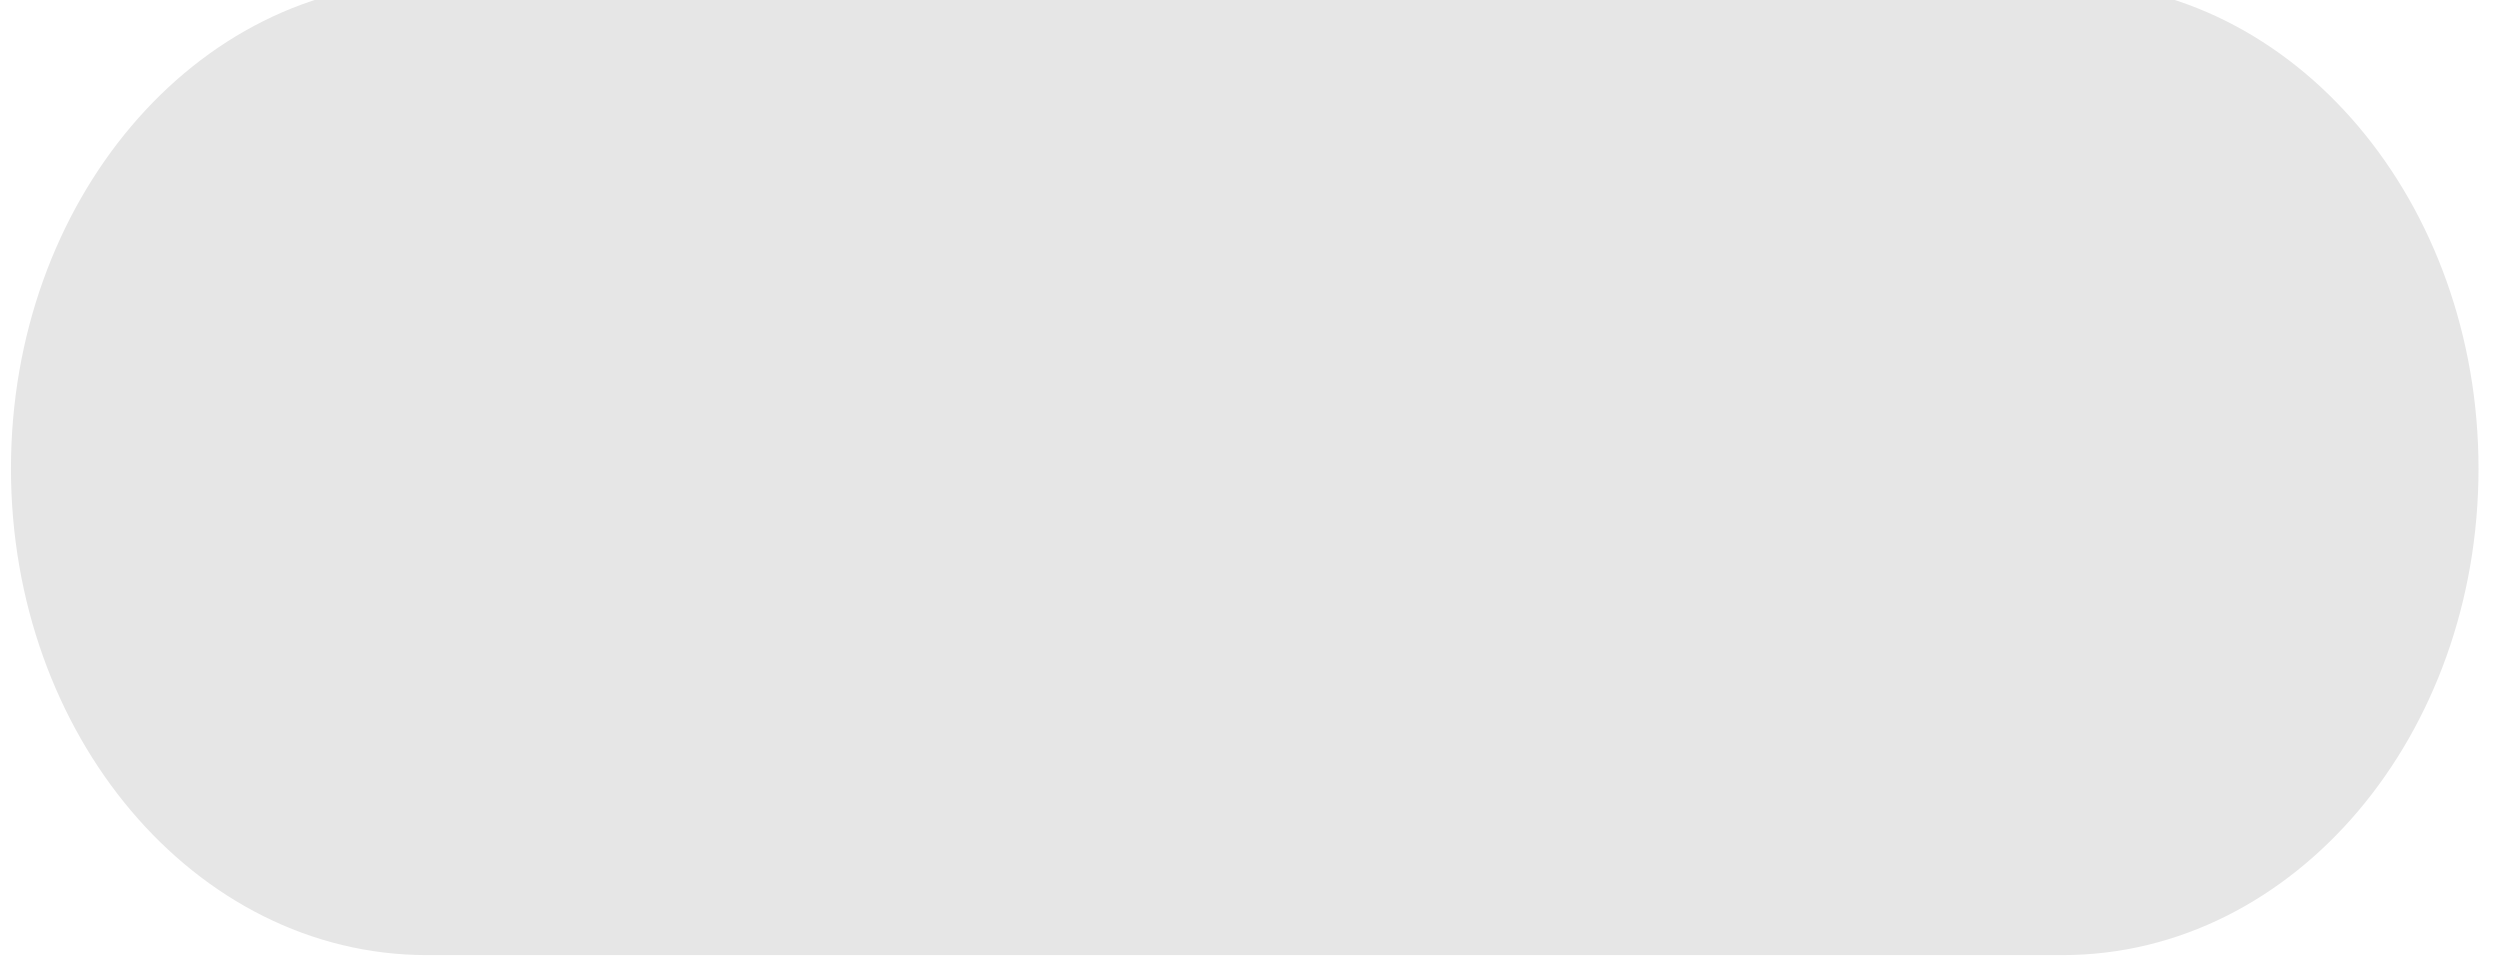
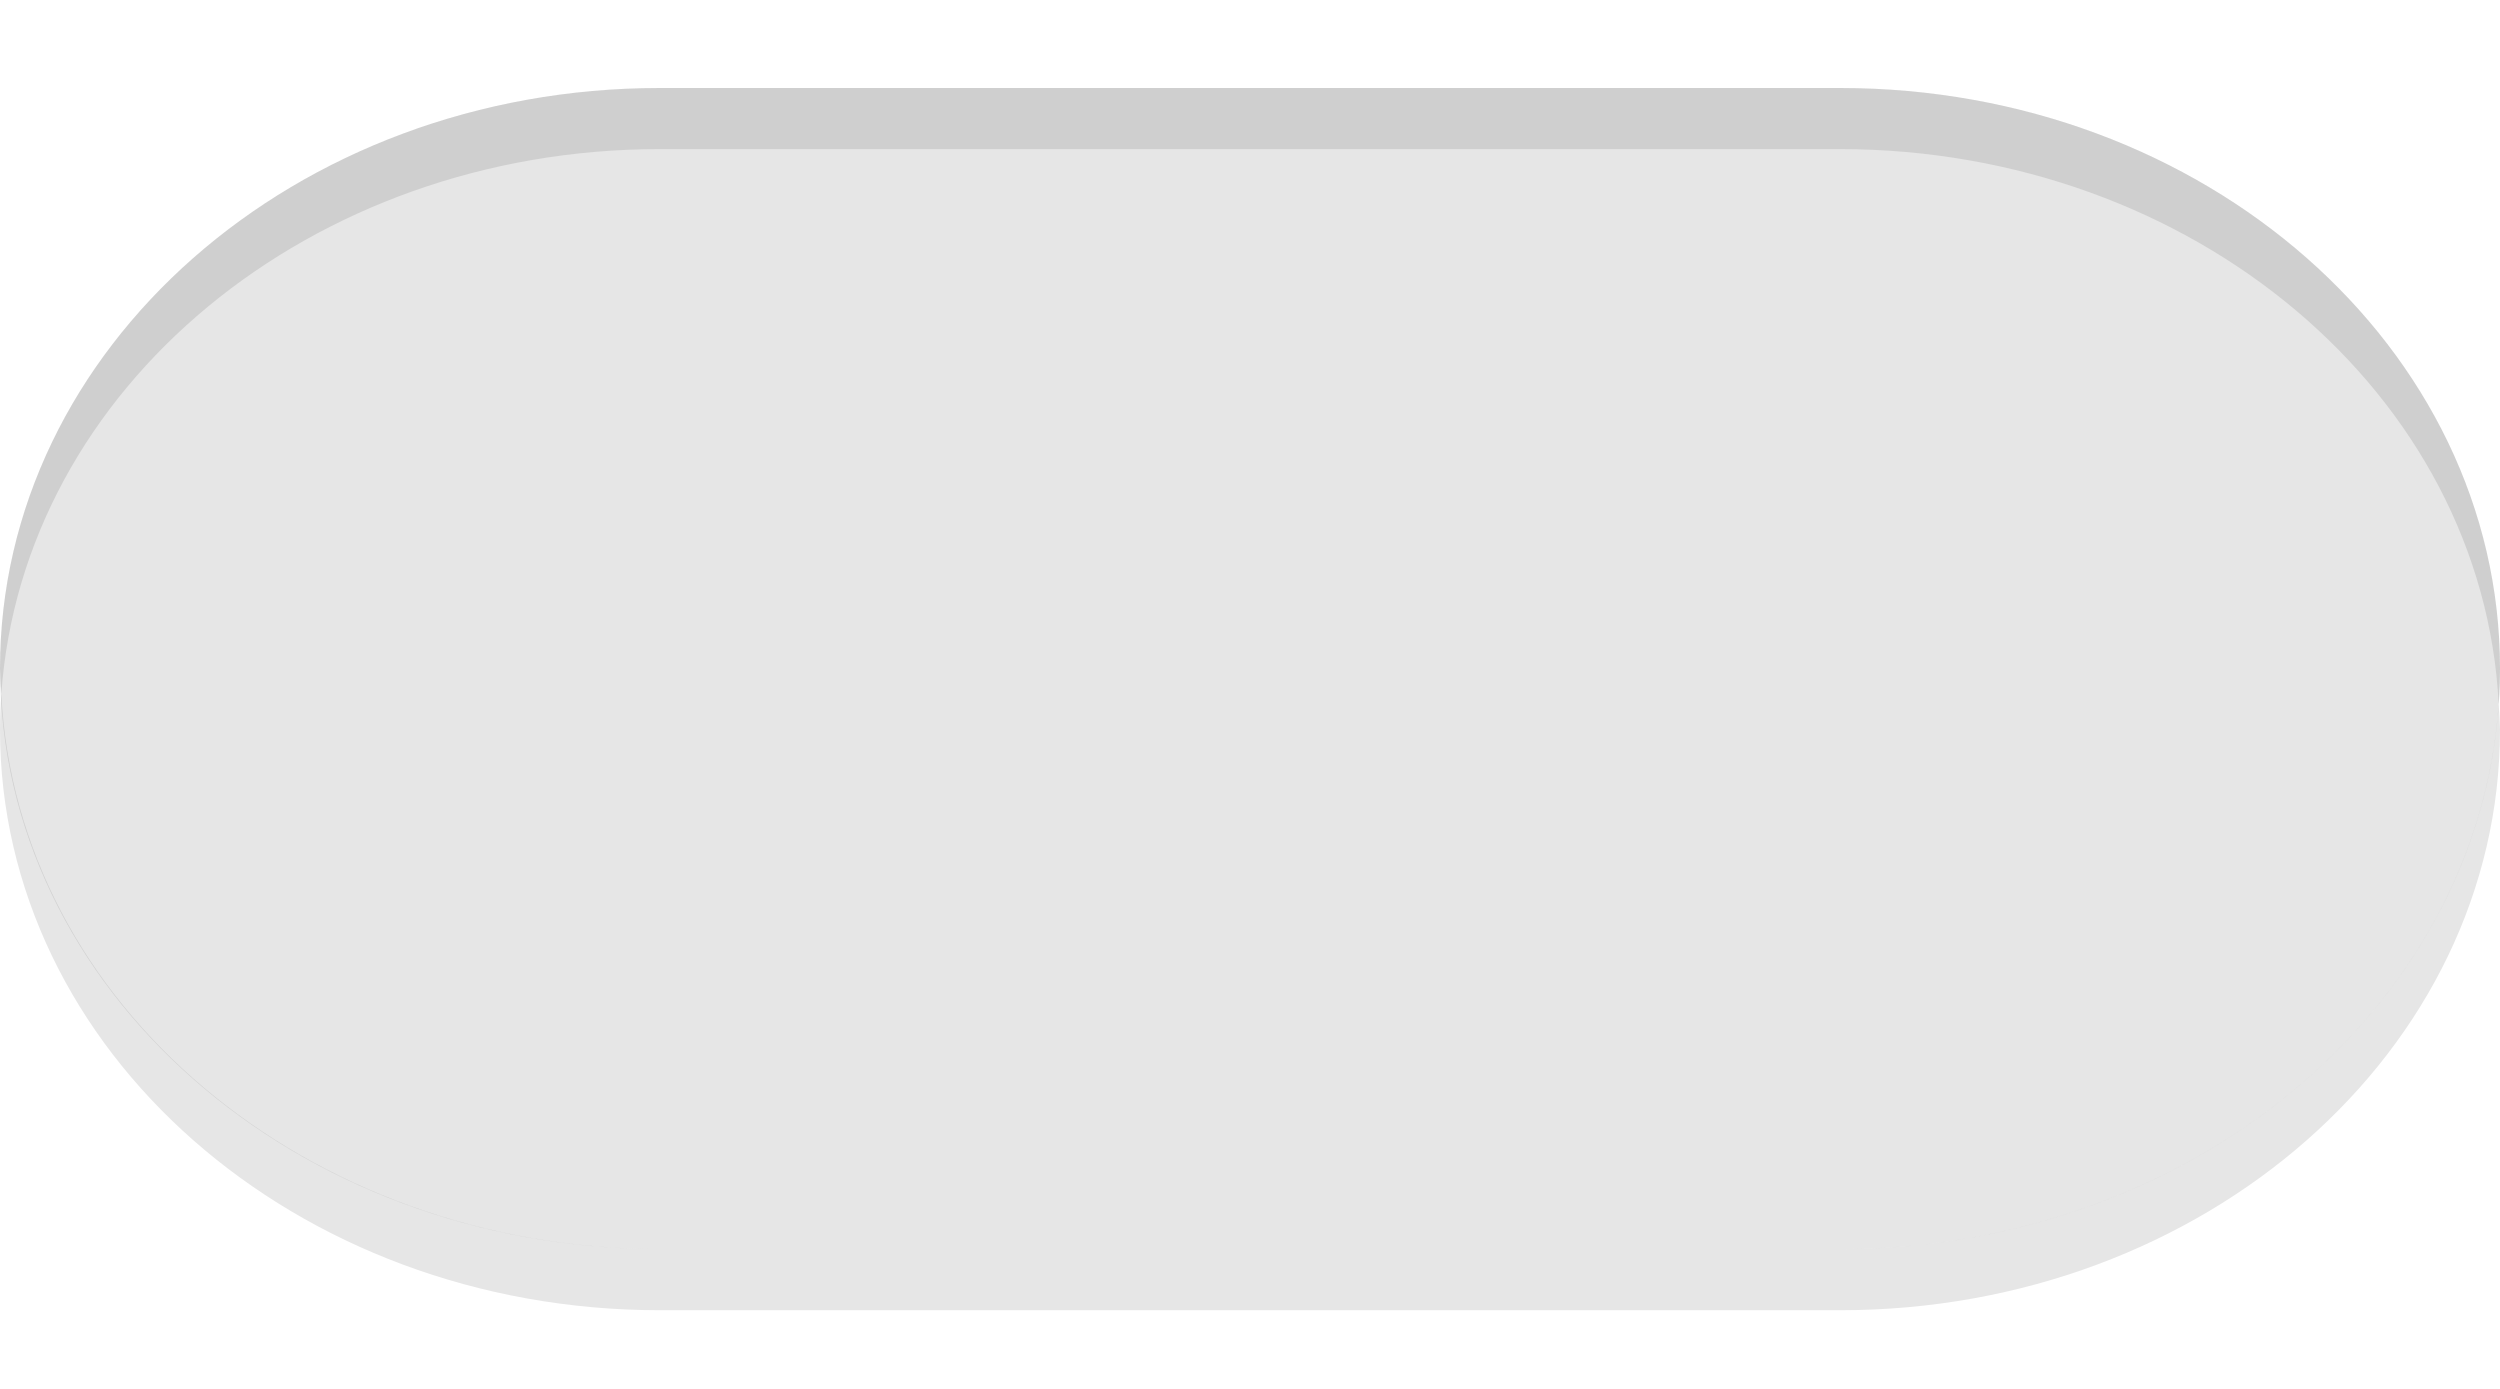
- <svg xmlns="http://www.w3.org/2000/svg" xmlns:ns1="http://www.openswatchbook.org/uri/2009/osb" xmlns:xlink="http://www.w3.org/1999/xlink" width="52" height="20" id="svg7539" version="1.1">
-   <defs id="defs7541">
-     <linearGradient id="linearGradient4203" ns1:paint="gradient">
-       <stop style="stop-color:#e6e6e6;stop-opacity:1;" offset="0" id="stop4205" />
-       <stop style="stop-color:#e6e6e6;stop-opacity:0;" offset="1" id="stop4207" />
-     </linearGradient>
-     <marker orient="auto" refY="0" refX="0" id="Arrow1Lend" style="overflow:visible">
-       <path id="path3813" d="M 0,0 5,-5 -12.5,0 5,5 0,0 Z" style="fill-rule:evenodd;stroke:#000000;stroke-width:1pt" transform="matrix(-0.8,0,0,-0.8,-10,0)" />
-     </marker>
-     <marker orient="auto" refY="0" refX="0" id="Arrow1Lstart" style="overflow:visible">
-       <path id="path3810" d="M 0,0 5,-5 -12.5,0 5,5 0,0 Z" style="fill-rule:evenodd;stroke:#000000;stroke-width:1pt" transform="matrix(0.8,0,0,0.8,10,0)" />
-     </marker>
-     <linearGradient id="linearGradient3837">
-       <stop style="stop-color:#000000;stop-opacity:0.447;" offset="0" id="stop3839" />
-       <stop id="stop3841" offset="0.476" style="stop-color:#000000;stop-opacity:0.275;" />
-       <stop style="stop-color:#000000;stop-opacity:0.255;" offset="0.974" id="stop3843" />
-       <stop style="stop-color:#000000;stop-opacity:0.188;" offset="1" id="stop3845" />
-     </linearGradient>
-     <linearGradient id="linearGradient3819">
-       <stop style="stop-color:#000000;stop-opacity:0.447;" offset="0" id="stop3821" />
-       <stop id="stop3823" offset="0.048" style="stop-color:#000000;stop-opacity:1" />
-       <stop style="stop-color:#000000;stop-opacity:0.255;" offset="0.974" id="stop3825" />
-       <stop style="stop-color:#000000;stop-opacity:0.188;" offset="1" id="stop3827" />
-     </linearGradient>
-     <linearGradient xlink:href="#linearGradient4929-9-0-03-2-2-2-3-9-7-3-7-7-2-6-3-4-7-3-3" id="linearGradient7362" gradientUnits="userSpaceOnUse" gradientTransform="matrix(0.7662338,0,0,1.095238,-297.6493,-420.3883)" x1="617.509" y1="446.545" x2="617.509" y2="457.801" />
-     <linearGradient id="linearGradient4929-9-0-03-2-2-2-3-9-7-3-7-7-2-6-3-4-7-3-3">
-       <stop id="stop4931-7-3-3-9-6-4-6-1-9-5-2-4-0-3-4-8-9-6-8" style="stop-color:#ffffff;stop-opacity:1" offset="0" />
-       <stop id="stop4933-0-1-2-7-9-6-0-7-8-0-4-1-4-6-6-1-0-2-4" style="stop-color:#ffffff;stop-opacity:0" offset="1" />
-     </linearGradient>
-     <linearGradient xlink:href="#linearGradient4695-1-4-3-5-0-6" id="linearGradient7365" gradientUnits="userSpaceOnUse" gradientTransform="matrix(0.2422908,0,0,0.9047619,83.97378,-280.6678)" x1="292.857" y1="211.076" x2="292.857" y2="233.827" />
-     <linearGradient id="linearGradient4695-1-4-3-5-0-6">
-       <stop id="stop4697-9-9-7-0-1-5" style="stop-color:#000000;stop-opacity:0.33;" offset="0" />
-       <stop id="stop4699-5-8-9-0-4-0" style="stop-color:#000000;stop-opacity:0" offset="1" />
-     </linearGradient>
-     <linearGradient id="linearGradient4751-5-4-1-2-9-1-2-3-365-589-154-4-7-64-3-8-6-5-3">
-       <stop id="stop9737-3-0-8-1-8-3-3-0" style="stop-color:#ffffff;stop-opacity:1" offset="0" />
-       <stop id="stop9739-4-8-0-7-48-9-7-7" style="stop-color:#ebebeb;stop-opacity:1" offset="1" />
-     </linearGradient>
-     <linearGradient y2="266.218" x2="257.578" y1="289.329" x1="257.578" gradientTransform="matrix(2.065481,0,0,1.038461,-6.556808,-369.6725)" gradientUnits="userSpaceOnUse" id="linearGradient7810" xlink:href="#linearGradient4751-5-4-1-2-9-1-2-3-365-589-154-4-7-64-3-8-6-5-3" />
-     <linearGradient gradientTransform="matrix(0.4117647,0,0,0.4117647,-2.17647,-3)" gradientUnits="userSpaceOnUse" xlink:href="#linearGradient4215-8-4-7-28" id="linearGradient6387" y2="8.093" x2="38.977" y1="59.968" x1="38.977" />
-     <linearGradient gradientTransform="matrix(0.5135135,0,0,0.5135135,-25.83613,-2.02128)" gradientUnits="userSpaceOnUse" xlink:href="#linearGradient4011-9-9-70-6-4" id="linearGradient6377" y2="44.341" x2="71.204" y1="6.238" x1="71.204" />
-     <linearGradient id="linearGradient4215-8-4-7-28">
-       <stop offset="0" style="stop-color:#bdbdbd;stop-opacity:1;" id="stop4217-1-2-7-5" />
-       <stop offset="1" style="stop-color:#bdbdbd;stop-opacity:1;" id="stop4219-3-4-5-0" />
-     </linearGradient>
-     <linearGradient id="linearGradient4011-9-9-70-6-4">
-       <stop offset="0" style="stop-color:#ffffff;stop-opacity:1" id="stop4013-5-4-3-4-3" />
-       <stop offset="0.508" style="stop-color:#ffffff;stop-opacity:0.235" id="stop4015-1-5-70-6-7" />
-       <stop offset="0.835" style="stop-color:#ffffff;stop-opacity:0.157" id="stop4017-7-0-13-7-0" />
-       <stop offset="1" style="stop-color:#ffffff;stop-opacity:0.392" id="stop4019-1-12-7-5-0" />
-     </linearGradient>
-     <linearGradient xlink:href="#linearGradient27416-1" id="linearGradient3012" gradientUnits="userSpaceOnUse" gradientTransform="matrix(2.785809,0,0,0.9719081,-1785.294,-614.8992)" x1="731.057" y1="654.815" x2="731.057" y2="619.307" />
-     <linearGradient id="linearGradient27416-1">
-       <stop id="stop27420-2" style="stop-color:#55c1ec;stop-opacity:1" offset="0" />
-       <stop id="stop27422-3" style="stop-color:#3689e6;stop-opacity:1" offset="1" />
-     </linearGradient>
-     <linearGradient y2="619.307" x2="731.057" y1="654.815" x1="731.057" gradientTransform="matrix(2.785809,0,0,0.9719081,-1900.78,-706.9847)" gradientUnits="userSpaceOnUse" id="linearGradient6179" xlink:href="#linearGradient27416-1" />
-     <linearGradient id="linearGradient27416-1-7">
-       <stop id="stop27420-2-2" style="stop-color:#55c1ec;stop-opacity:1" offset="0" />
-       <stop id="stop27422-3-0" style="stop-color:#3689e6;stop-opacity:1" offset="1" />
-     </linearGradient>
-     <linearGradient y2="619.307" x2="731.057" y1="654.815" x1="731.057" gradientTransform="matrix(2.785809,0,0,0.9719081,-1783.794,-616.399)" gradientUnits="userSpaceOnUse" id="linearGradient3063" xlink:href="#linearGradient27416-1-7" />
-     <linearGradient xlink:href="#linearGradient3768" id="linearGradient3818" gradientUnits="userSpaceOnUse" x1="8" y1="1" x2="8" y2="14" gradientTransform="matrix(0.8666702,0,0,0.9285741,1.066641,1037.397)" />
-     <linearGradient id="linearGradient3768">
-       <stop id="stop3770" offset="0" style="stop-color:#000000;stop-opacity:0.447;" />
-       <stop style="stop-color:#000000;stop-opacity:0.275;" offset="0.078" id="stop3778" />
-       <stop id="stop3774" offset="0.974" style="stop-color:#000000;stop-opacity:0.255;" />
-       <stop id="stop3776" offset="1" style="stop-color:#000000;stop-opacity:0.188;" />
-     </linearGradient>
-     <linearGradient y2="14" x2="8" y1="1" x1="8" gradientTransform="matrix(0.8666702,0,0,0.9285741,95.06665,-87.96501)" gradientUnits="userSpaceOnUse" id="linearGradient3021" xlink:href="#linearGradient3768" />
-     <linearGradient xlink:href="#linearGradient4215-8-4-7-28" id="linearGradient3816" x1="142" y1="-90" x2="142" y2="-69" gradientUnits="userSpaceOnUse" gradientTransform="matrix(1.003107,0,0,0.6750992,-0.4535751,-26.49162)" />
-     <linearGradient xlink:href="#linearGradient4695-1-4-3-5-0-6" id="linearGradient3897" gradientUnits="userSpaceOnUse" gradientTransform="matrix(0.2422908,0,0,0.9047619,82.47354,-289.1678)" x1="292.857" y1="211.076" x2="292.857" y2="233.827" />
-   </defs>
-   <g id="layer1" transform="translate(-116,88)">
-     <rect ry="10.186" rx="8.05" y="-87.772" x="116.828" height="19.038" width="50.125" id="rect3137" style="opacity:1;fill:#e6e6e6;fill-opacity:1;stroke:#e6e6e6;stroke-width:1.2;stroke-miterlimit:4;stroke-dasharray:none;stroke-opacity:1" />
-   </g>
+ <svg xmlns="http://www.w3.org/2000/svg" style="isolation:isolate" viewBox="0 0 45 25" width="45" height="25" version="1.1" id="svg11496">
+   <defs id="defs11500" />
+   <path style="isolation:isolate;fill:#000000;fill-opacity:0.1;stroke-width:1.173" d="M 0.024,12.489 A 11.875,10.45 0 0 0 0,13.134 a 11.875,10.45 0 0 0 11.875,10.45 h 9.375 2.5 9.375 A 11.875,10.45 0 0 0 45,13.134 11.875,10.45 0 0 0 44.976,12.678 11.875,10.45 0 0 1 33.125,22.484 h -9.375 -2.5 -9.375 A 11.875,10.45 0 0 1 0.024,12.489 Z" id="path900" />
+   <path style="display:inline;isolation:isolate;fill:#000000;fill-opacity:0.1;stroke-width:1.173;opacity:1" d="M 11.875,1.584 A 11.875,10.45 0 0 0 0,12.034 a 11.875,10.45 0 0 0 11.875,10.45 h 9.375 2.5 9.375 A 11.875,10.45 0 0 0 45,12.034 11.875,10.45 0 0 0 33.125,1.584 h -9.375 -2.5 z" id="path872" />
+   <path style="isolation:isolate;fill:#000000;fill-opacity:0.1;stroke-width:1.173" d="M 11.875,1.584 A 11.875,10.45 0 0 0 0,12.034 11.875,10.45 0 0 0 0.024,12.489 11.875,10.45 0 0 1 11.875,2.684 h 9.375 2.5 9.375 A 11.875,10.45 0 0 1 44.976,12.678 11.875,10.45 0 0 0 45,12.034 11.875,10.45 0 0 0 33.125,1.584 h -9.375 -2.5 z" id="path902" />
</svg>
